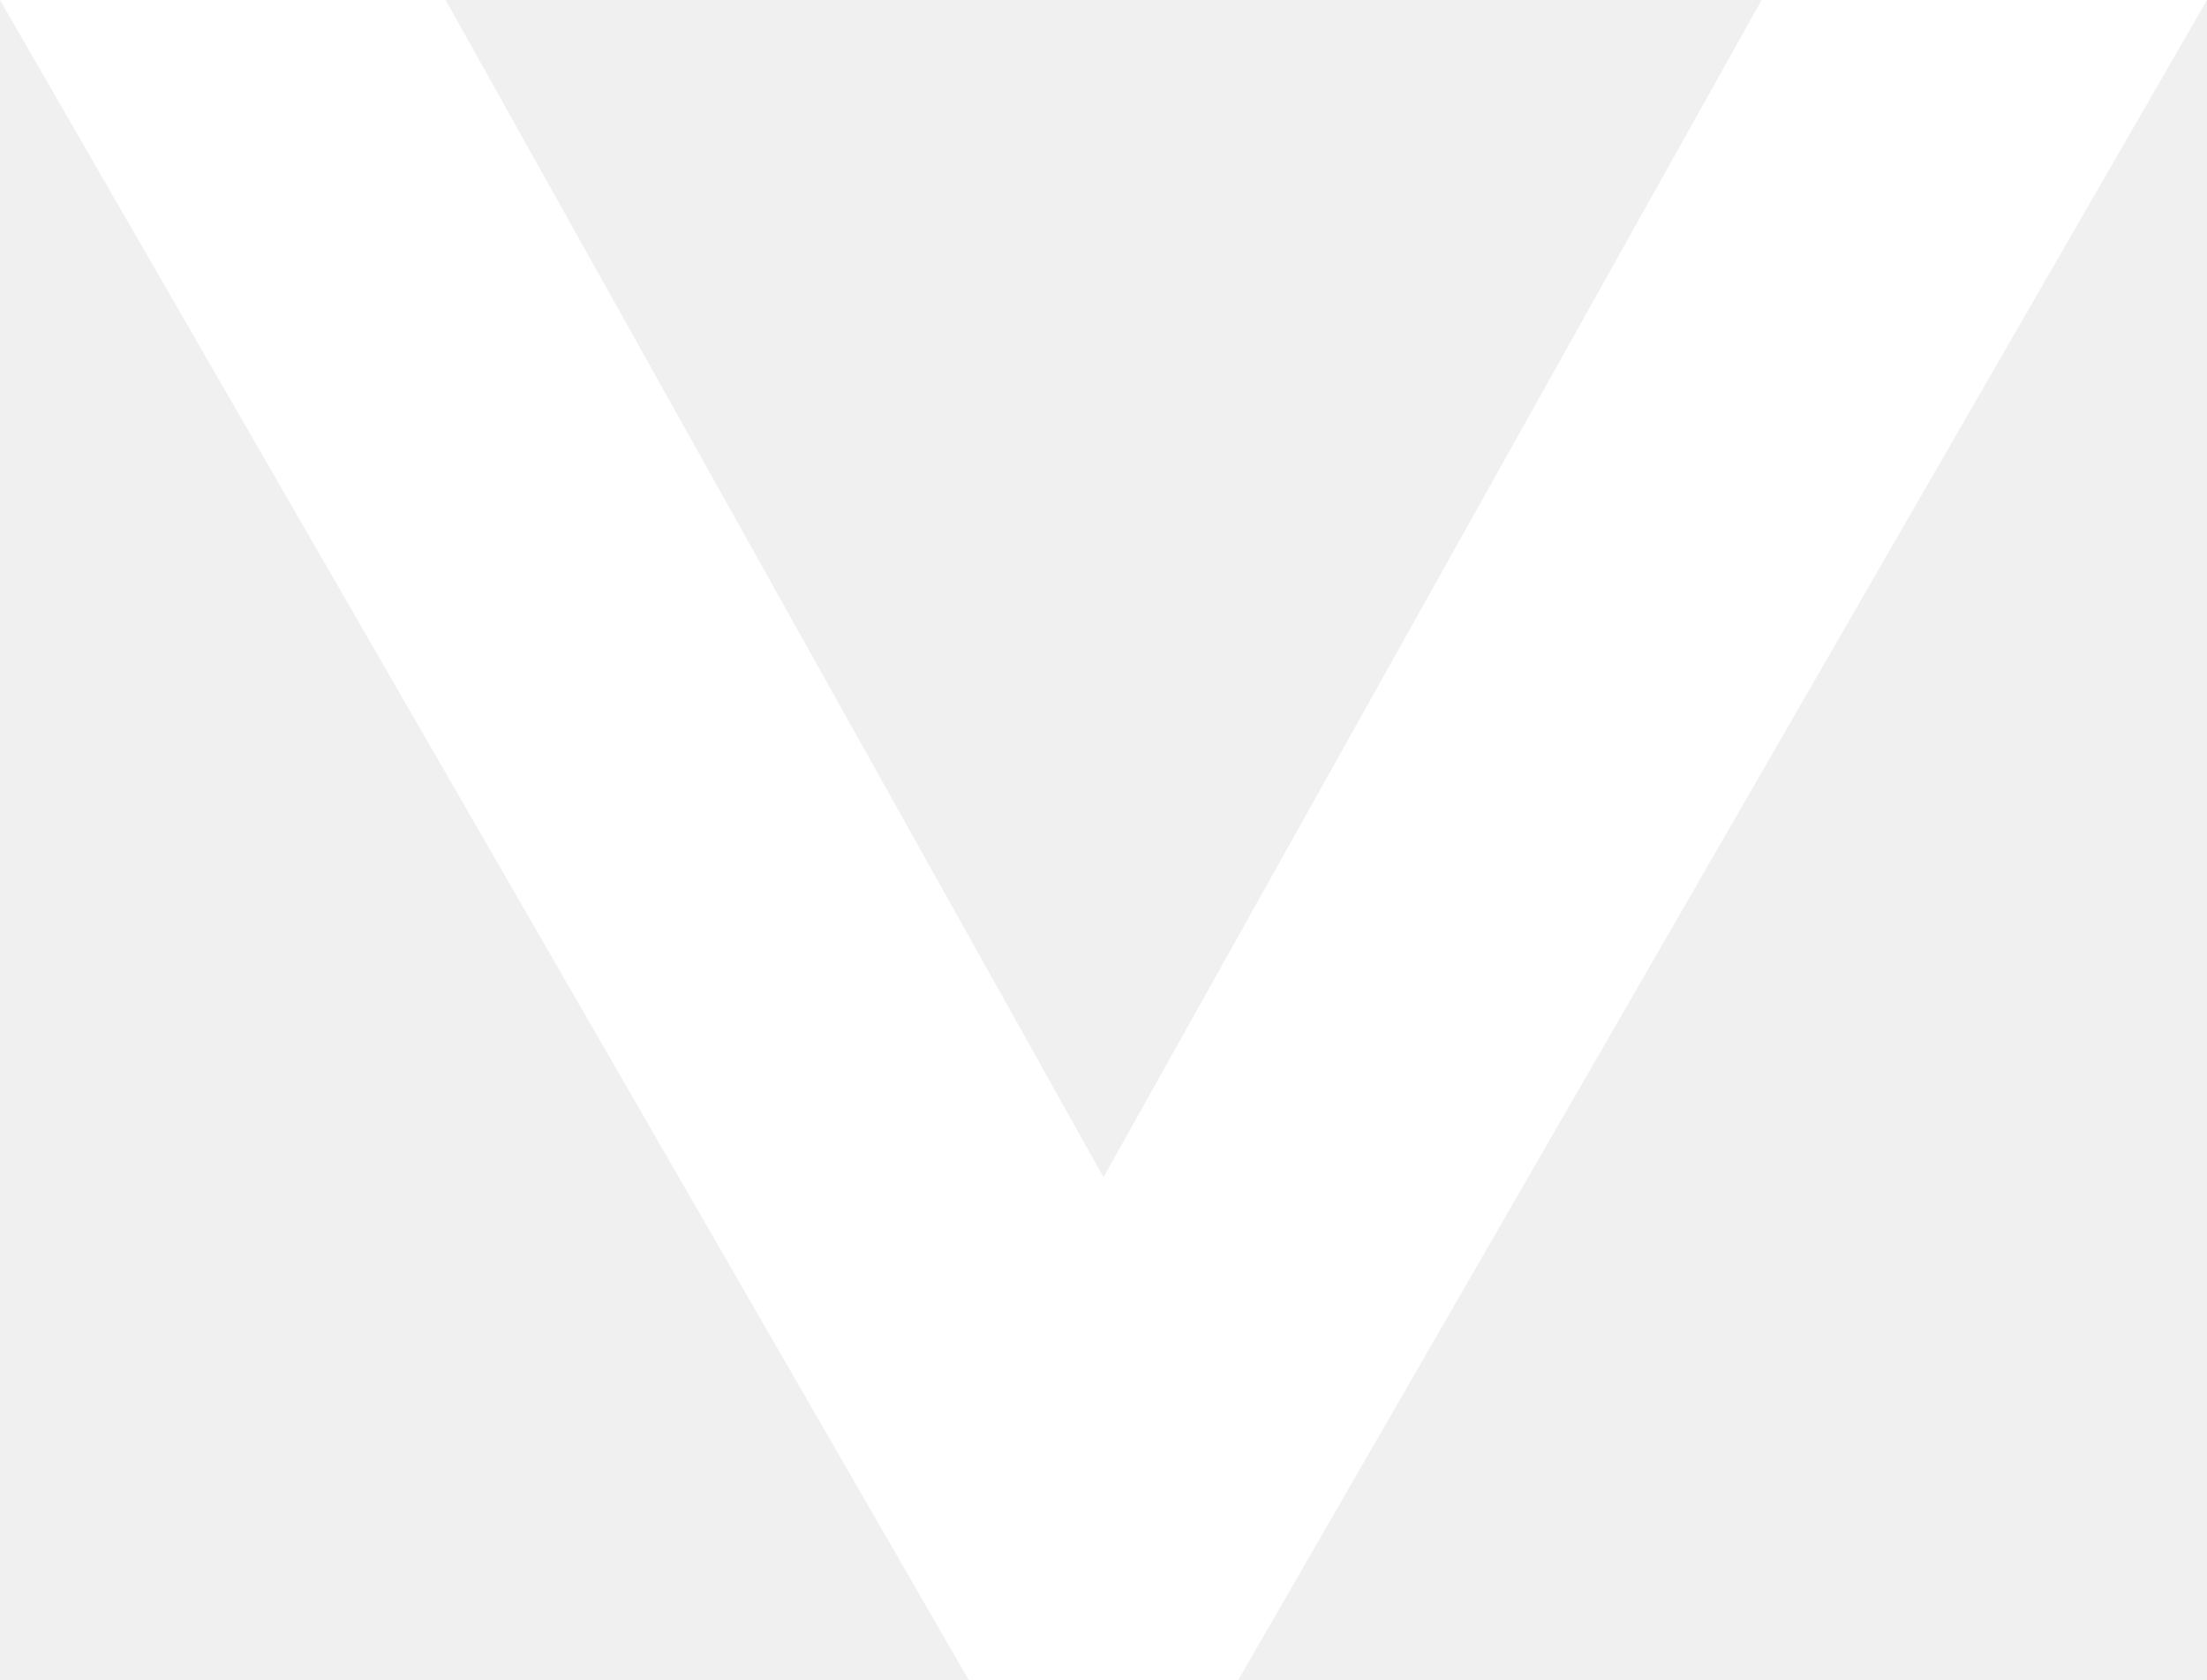
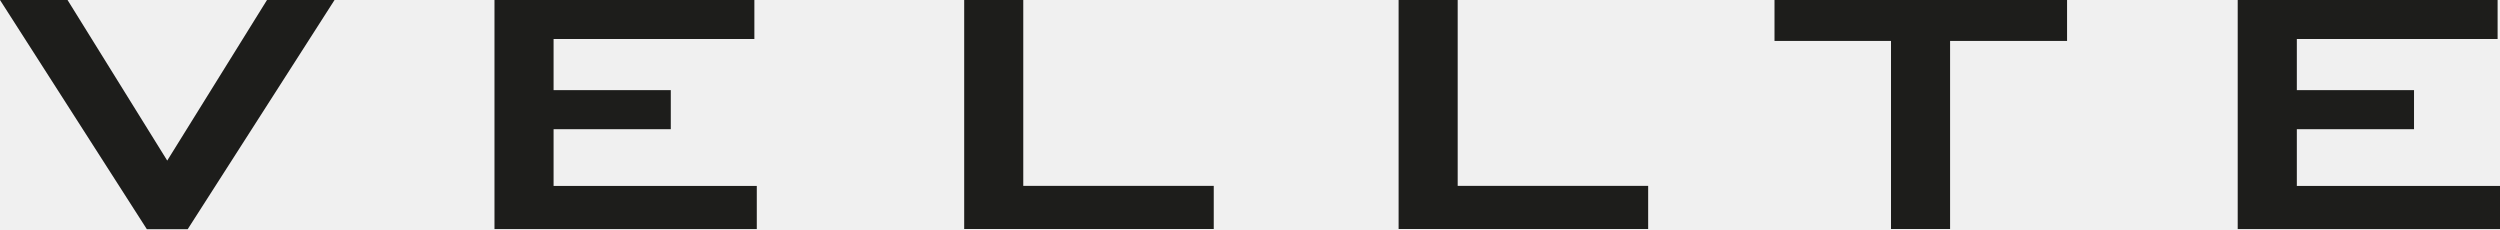
- <svg xmlns="http://www.w3.org/2000/svg" width="67" height="51" viewBox="0 0 67 51" fill="none">
-   <path d="M65.556 0H53.768H53.479L33.5 35.739L13.528 0H0L29.408 51H37.592L67 0H65.556Z" fill="white" />
+ <svg xmlns="http://www.w3.org/2000/svg" width="120" height="11" viewBox="0 0 120 11" fill="none">
+   <g clip-path="url(#clip0_4104_89)">
+     <path d="M23.735 10.992V0H36.21V1.873H26.572V4.327H32.198V6.2H26.572V8.925H36.326V10.994H23.736L23.735 10.992ZM46.281 10.992V0H49.117V8.923H58.26V10.992H46.281ZM67.133 10.992V0H69.969V8.923H79.112V10.992H67.133ZM93.604 1.966V10.992H90.768V1.966H85.176V0H99.219V1.966H93.604ZM107.41 10.992V0H119.885V1.873H110.248V4.327H115.873V6.2H110.248V8.925H120.002V10.994H107.412L107.41 10.992ZM15.712 0H12.816L8.027 7.708L3.242 0H0L7.048 11H9.01L16.058 0H15.712Z" fill="#1D1D1B" />
+   </g>
+   <defs>
+     <clipPath id="clip0_4104_89">
+       <rect width="120" height="11" fill="white" />
+     </clipPath>
+   </defs>
</svg>
